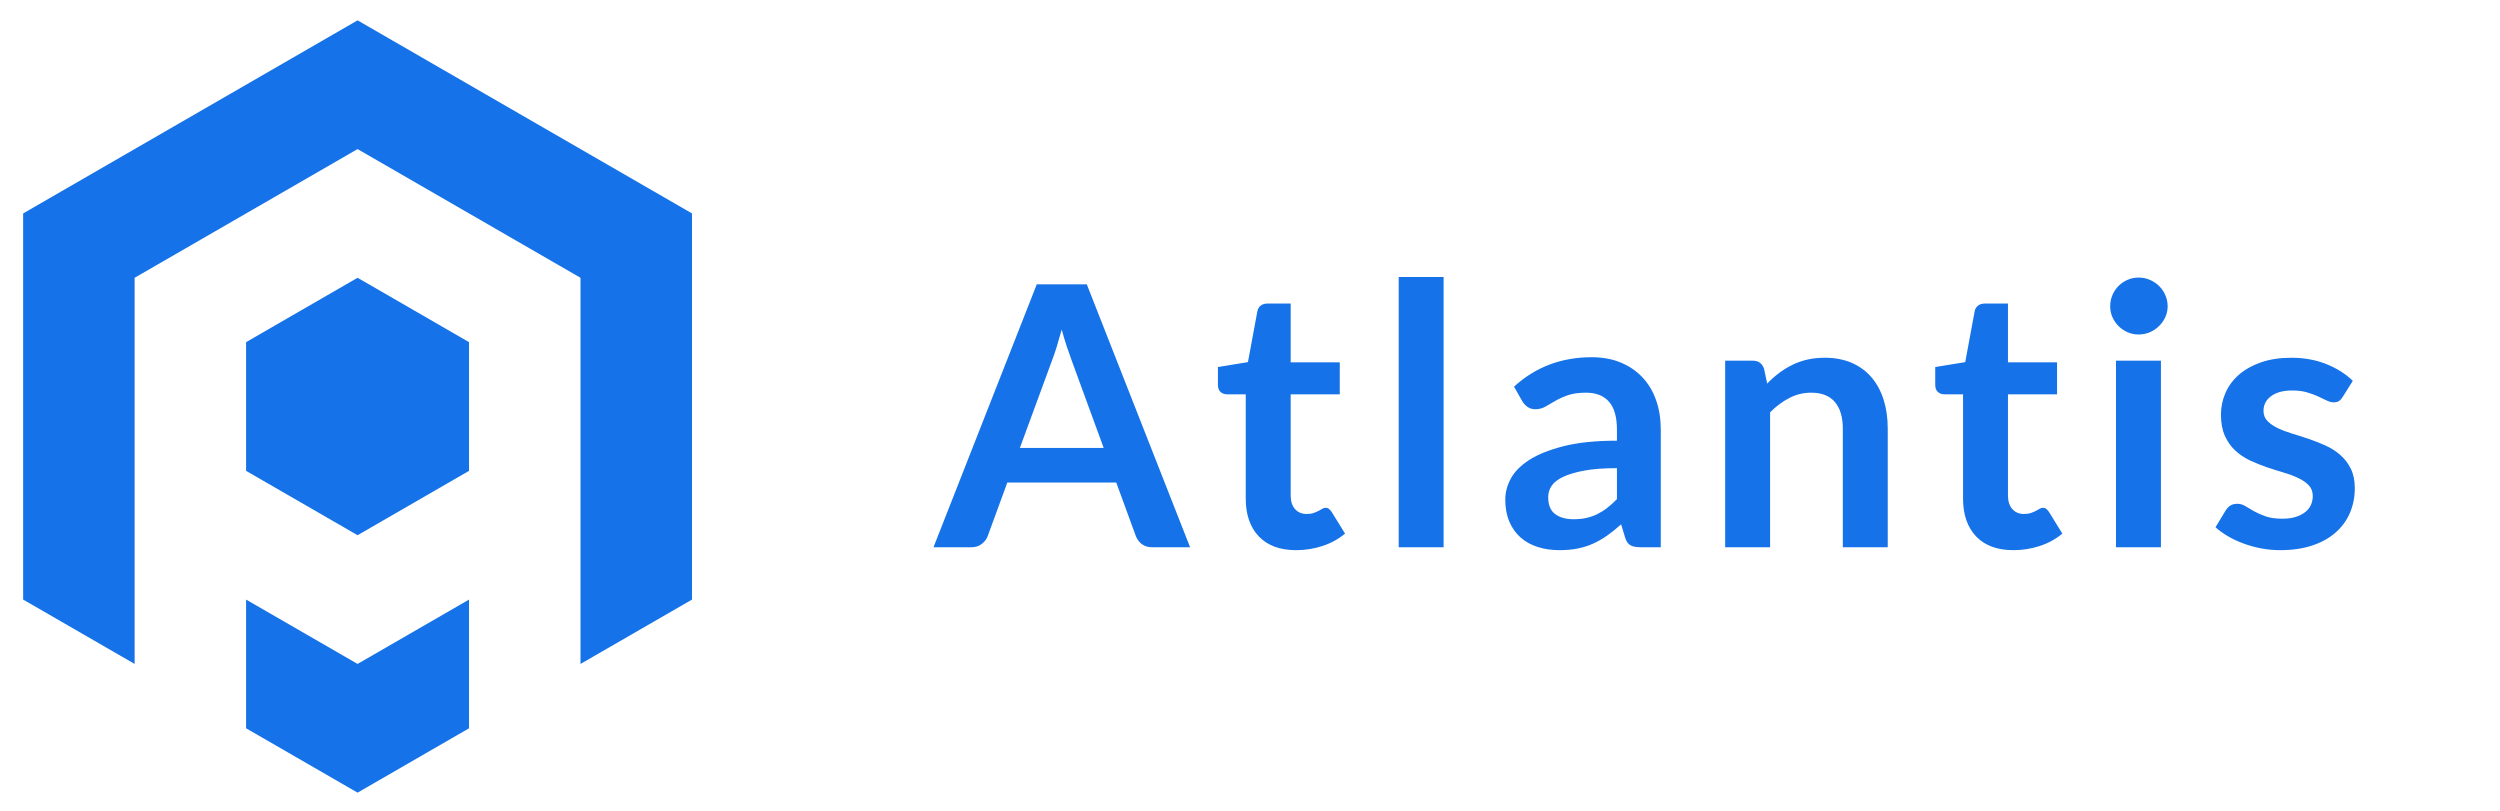
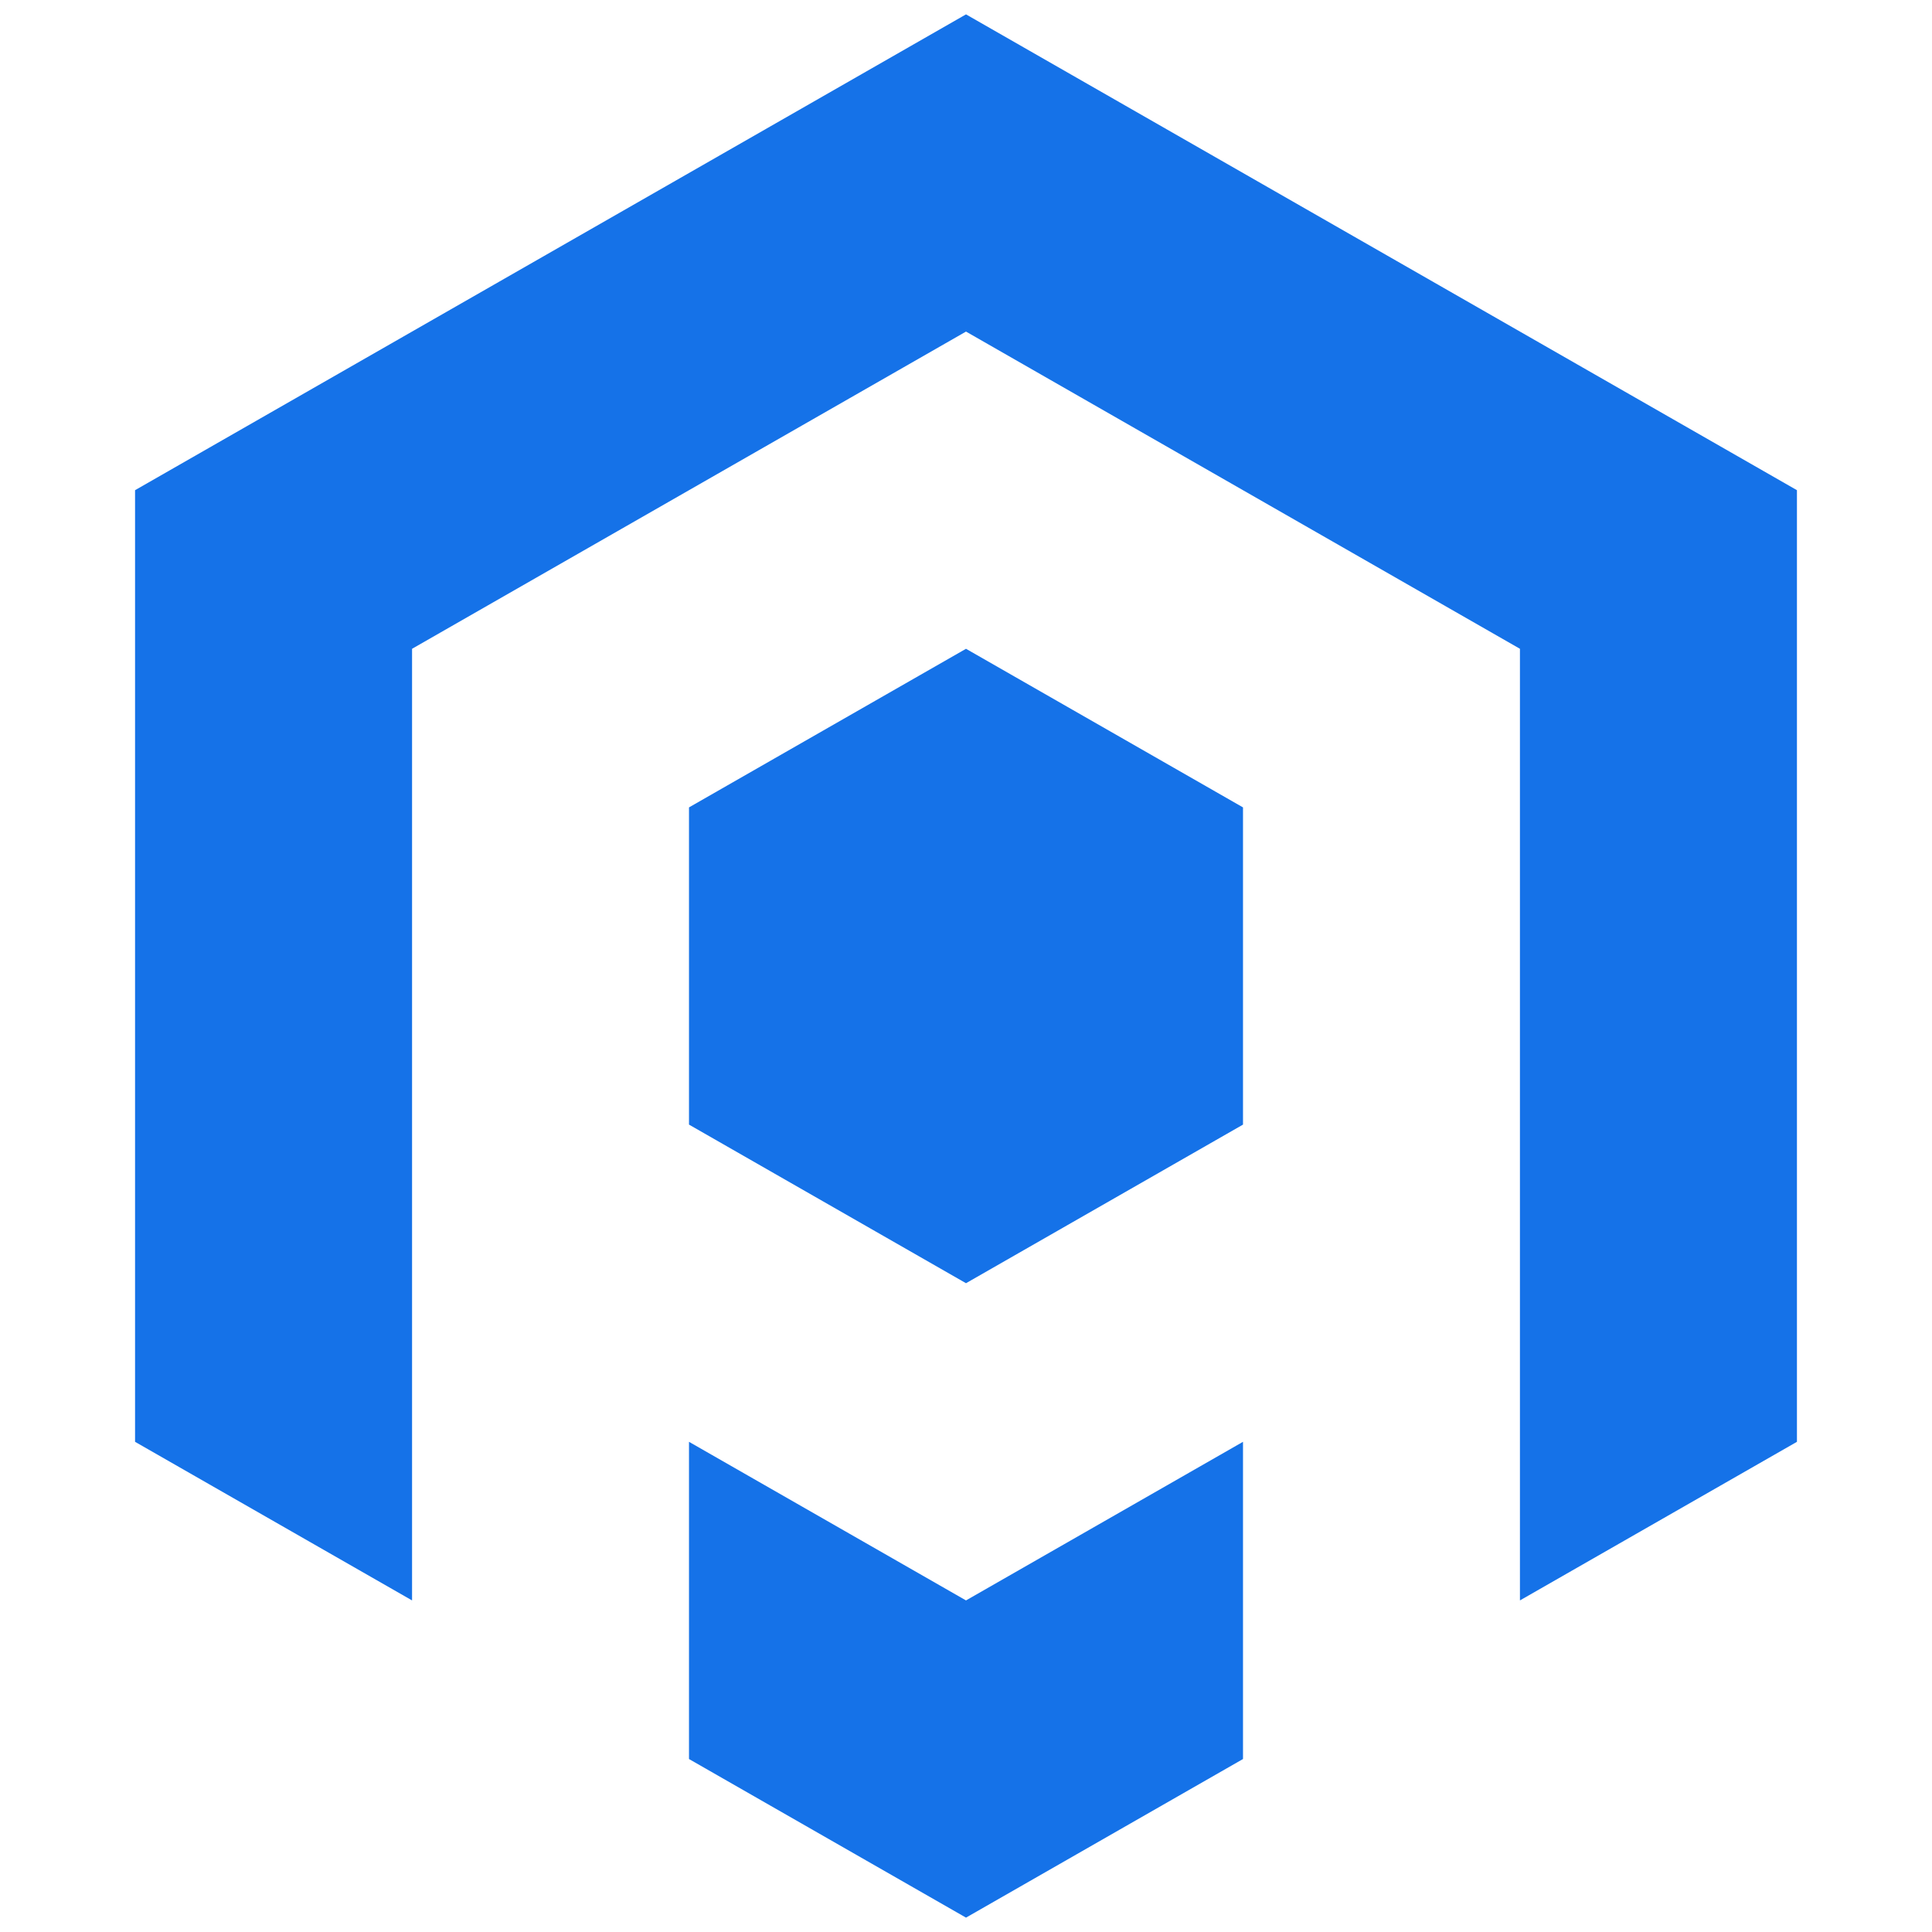
- <svg xmlns="http://www.w3.org/2000/svg" style="isolation:isolate" viewBox="0 0 108 35" width="108" height="35">
+ <svg xmlns="http://www.w3.org/2000/svg" style="isolation:isolate" viewBox="0 0 32 32" width="32" height="32">
  <defs>
-     <clipPath id="_clipPath_ExHkZ7m05wbfhYE9fUdYTnbeAY4xahIR">
-       <rect width="108" height="35" />
+     <clipPath id="_clipPath_CDFOxzND1uALUoEXAw6Qk7OEtuAaN2fa">
+       <rect width="32" height="32" />
    </clipPath>
  </defs>
-   <g clip-path="url(#_clipPath_ExHkZ7m05wbfhYE9fUdYTnbeAY4xahIR)">
-     <path d=" M 46.949 12.282 L 51.412 23.641 L 49.777 23.641 L 49.777 23.641 Q 49.503 23.641 49.326 23.504 L 49.326 23.504 L 49.326 23.504 Q 49.149 23.366 49.07 23.162 L 49.07 23.162 L 48.222 20.845 L 43.516 20.845 L 42.668 23.162 L 42.668 23.162 Q 42.605 23.343 42.42 23.492 L 42.42 23.492 L 42.42 23.492 Q 42.236 23.641 41.969 23.641 L 41.969 23.641 L 40.327 23.641 L 44.789 12.282 L 46.949 12.282 L 46.949 12.282 Z  M 45.441 15.589 L 44.058 19.352 L 47.68 19.352 L 46.297 15.573 L 46.297 15.573 Q 46.203 15.322 46.089 14.98 L 46.089 14.98 L 46.089 14.98 Q 45.975 14.638 45.865 14.238 L 45.865 14.238 L 45.865 14.238 Q 45.755 14.638 45.649 14.984 L 45.649 14.984 L 45.649 14.984 Q 45.543 15.33 45.441 15.589 L 45.441 15.589 L 45.441 15.589 Z  M 55.992 23.767 L 55.992 23.767 L 55.992 23.767 Q 54.948 23.767 54.382 23.174 L 54.382 23.174 L 54.382 23.174 Q 53.816 22.581 53.816 21.536 L 53.816 21.536 L 53.816 17.034 L 52.999 17.034 L 52.999 17.034 Q 52.842 17.034 52.728 16.932 L 52.728 16.932 L 52.728 16.932 Q 52.614 16.83 52.614 16.626 L 52.614 16.626 L 52.614 15.856 L 53.911 15.644 L 54.319 13.444 L 54.319 13.444 Q 54.351 13.287 54.464 13.201 L 54.464 13.201 L 54.464 13.201 Q 54.578 13.114 54.751 13.114 L 54.751 13.114 L 55.757 13.114 L 55.757 15.652 L 57.878 15.652 L 57.878 17.034 L 55.757 17.034 L 55.757 21.402 L 55.757 21.402 Q 55.757 21.779 55.945 21.992 L 55.945 21.992 L 55.945 21.992 Q 56.134 22.204 56.448 22.204 L 56.448 22.204 L 56.448 22.204 Q 56.629 22.204 56.75 22.16 L 56.75 22.16 L 56.75 22.16 Q 56.872 22.117 56.963 22.07 L 56.963 22.07 L 56.963 22.07 Q 57.053 22.023 57.124 21.98 L 57.124 21.98 L 57.124 21.98 Q 57.194 21.937 57.265 21.937 L 57.265 21.937 L 57.265 21.937 Q 57.351 21.937 57.406 21.98 L 57.406 21.98 L 57.406 21.98 Q 57.461 22.023 57.524 22.109 L 57.524 22.109 L 58.106 23.052 L 58.106 23.052 Q 57.681 23.406 57.132 23.586 L 57.132 23.586 L 57.132 23.586 Q 56.582 23.767 55.992 23.767 Z  M 60.424 11.967 L 62.364 11.967 L 62.364 23.641 L 60.424 23.641 L 60.424 11.967 L 60.424 11.967 Z  M 71.745 18.551 L 71.745 23.641 L 70.873 23.641 L 70.873 23.641 Q 70.598 23.641 70.441 23.559 L 70.441 23.559 L 70.441 23.559 Q 70.284 23.476 70.206 23.225 L 70.206 23.225 L 70.033 22.651 L 70.033 22.651 Q 69.726 22.926 69.432 23.135 L 69.432 23.135 L 69.432 23.135 Q 69.137 23.343 68.823 23.484 L 68.823 23.484 L 68.823 23.484 Q 68.509 23.626 68.155 23.696 L 68.155 23.696 L 68.155 23.696 Q 67.802 23.767 67.37 23.767 L 67.37 23.767 L 67.37 23.767 Q 66.859 23.767 66.427 23.629 L 66.427 23.629 L 66.427 23.629 Q 65.995 23.491 65.684 23.215 L 65.684 23.215 L 65.684 23.215 Q 65.374 22.939 65.201 22.529 L 65.201 22.529 L 65.201 22.529 Q 65.028 22.12 65.028 21.576 L 65.028 21.576 L 65.028 21.576 Q 65.028 21.119 65.268 20.673 L 65.268 20.673 L 65.268 20.673 Q 65.508 20.228 66.065 19.869 L 66.065 19.869 L 66.065 19.869 Q 66.623 19.511 67.55 19.274 L 67.55 19.274 L 67.55 19.274 Q 68.477 19.038 69.852 19.038 L 69.852 19.038 L 69.852 18.563 L 69.852 18.563 Q 69.852 17.747 69.51 17.356 L 69.51 17.356 L 69.51 17.356 Q 69.169 16.964 68.517 16.964 L 68.517 16.964 L 68.517 16.964 Q 68.045 16.964 67.731 17.074 L 67.731 17.074 L 67.731 17.074 Q 67.417 17.184 67.185 17.321 L 67.185 17.321 L 67.185 17.321 Q 66.953 17.459 66.757 17.569 L 66.757 17.569 L 66.757 17.569 Q 66.56 17.679 66.325 17.679 L 66.325 17.679 L 66.325 17.679 Q 66.128 17.679 65.987 17.577 L 65.987 17.577 L 65.987 17.577 Q 65.845 17.474 65.759 17.325 L 65.759 17.325 L 65.406 16.704 L 65.406 16.704 Q 66.796 15.432 68.76 15.432 L 68.76 15.432 L 68.76 15.432 Q 69.467 15.432 70.021 15.664 L 70.021 15.664 L 70.021 15.664 Q 70.575 15.895 70.96 16.308 L 70.96 16.308 L 70.96 16.308 Q 71.345 16.72 71.545 17.294 L 71.545 17.294 L 71.545 17.294 Q 71.745 17.867 71.745 18.551 L 71.745 18.551 L 71.745 18.551 Z  M 67.974 22.431 L 67.974 22.431 L 67.974 22.431 Q 68.273 22.431 68.524 22.377 L 68.524 22.377 L 68.524 22.377 Q 68.776 22.322 69 22.212 L 69 22.212 L 69 22.212 Q 69.224 22.102 69.432 21.941 L 69.432 21.941 L 69.432 21.941 Q 69.64 21.781 69.852 21.561 L 69.852 21.561 L 69.852 20.224 L 69.852 20.224 Q 69.004 20.224 68.434 20.331 L 68.434 20.331 L 68.434 20.331 Q 67.864 20.438 67.519 20.604 L 67.519 20.604 L 67.519 20.604 Q 67.173 20.77 67.028 20.991 L 67.028 20.991 L 67.028 20.991 Q 66.882 21.213 66.882 21.474 L 66.882 21.474 L 66.882 21.474 Q 66.882 21.988 67.185 22.21 L 67.185 22.21 L 67.185 22.21 Q 67.487 22.431 67.974 22.431 Z  M 76.468 23.641 L 74.527 23.641 L 74.527 15.581 L 75.713 15.581 L 75.713 15.581 Q 76.09 15.581 76.208 15.935 L 76.208 15.935 L 76.342 16.571 L 76.342 16.571 Q 76.585 16.32 76.856 16.115 L 76.856 16.115 L 76.856 16.115 Q 77.127 15.911 77.43 15.762 L 77.43 15.762 L 77.43 15.762 Q 77.732 15.613 78.078 15.534 L 78.078 15.534 L 78.078 15.534 Q 78.424 15.455 78.832 15.455 L 78.832 15.455 L 78.832 15.455 Q 79.492 15.455 80.003 15.679 L 80.003 15.679 L 80.003 15.679 Q 80.513 15.903 80.855 16.308 L 80.855 16.308 L 80.855 16.308 Q 81.197 16.712 81.374 17.274 L 81.374 17.274 L 81.374 17.274 Q 81.55 17.836 81.55 18.511 L 81.55 18.511 L 81.55 23.641 L 79.61 23.641 L 79.61 18.511 L 79.61 18.511 Q 79.61 17.773 79.268 17.368 L 79.268 17.368 L 79.268 17.368 Q 78.926 16.964 78.243 16.964 L 78.243 16.964 L 78.243 16.964 Q 77.74 16.964 77.3 17.192 L 77.3 17.192 L 77.3 17.192 Q 76.86 17.419 76.468 17.812 L 76.468 17.812 L 76.468 23.641 L 76.468 23.641 Z  M 86.98 23.767 L 86.98 23.767 L 86.98 23.767 Q 85.935 23.767 85.369 23.174 L 85.369 23.174 L 85.369 23.174 Q 84.804 22.581 84.804 21.536 L 84.804 21.536 L 84.804 17.034 L 83.987 17.034 L 83.987 17.034 Q 83.829 17.034 83.716 16.932 L 83.716 16.932 L 83.716 16.932 Q 83.602 16.83 83.602 16.626 L 83.602 16.626 L 83.602 15.856 L 84.898 15.644 L 85.306 13.444 L 85.306 13.444 Q 85.338 13.287 85.452 13.201 L 85.452 13.201 L 85.452 13.201 Q 85.566 13.114 85.738 13.114 L 85.738 13.114 L 86.744 13.114 L 86.744 15.652 L 88.865 15.652 L 88.865 17.034 L 86.744 17.034 L 86.744 21.402 L 86.744 21.402 Q 86.744 21.779 86.933 21.992 L 86.933 21.992 L 86.933 21.992 Q 87.121 22.204 87.435 22.204 L 87.435 22.204 L 87.435 22.204 Q 87.616 22.204 87.738 22.16 L 87.738 22.16 L 87.738 22.16 Q 87.86 22.117 87.95 22.07 L 87.95 22.07 L 87.95 22.07 Q 88.04 22.023 88.111 21.98 L 88.111 21.98 L 88.111 21.98 Q 88.182 21.937 88.252 21.937 L 88.252 21.937 L 88.252 21.937 Q 88.339 21.937 88.394 21.98 L 88.394 21.98 L 88.394 21.98 Q 88.449 22.023 88.512 22.109 L 88.512 22.109 L 89.093 23.052 L 89.093 23.052 Q 88.669 23.406 88.119 23.586 L 88.119 23.586 L 88.119 23.586 Q 87.569 23.767 86.98 23.767 Z  M 91.411 15.581 L 93.352 15.581 L 93.352 23.641 L 91.411 23.641 L 91.411 15.581 L 91.411 15.581 Z  M 93.642 13.232 L 93.642 13.232 L 93.642 13.232 Q 93.642 13.484 93.54 13.704 L 93.54 13.704 L 93.54 13.704 Q 93.438 13.923 93.269 14.088 L 93.269 14.088 L 93.269 14.088 Q 93.1 14.253 92.873 14.352 L 92.873 14.352 L 92.873 14.352 Q 92.645 14.45 92.385 14.45 L 92.385 14.45 L 92.385 14.45 Q 92.134 14.45 91.91 14.352 L 91.91 14.352 L 91.91 14.352 Q 91.686 14.253 91.521 14.088 L 91.521 14.088 L 91.521 14.088 Q 91.356 13.923 91.258 13.704 L 91.258 13.704 L 91.258 13.704 Q 91.16 13.484 91.16 13.232 L 91.16 13.232 L 91.16 13.232 Q 91.16 12.973 91.258 12.745 L 91.258 12.745 L 91.258 12.745 Q 91.356 12.517 91.521 12.352 L 91.521 12.352 L 91.521 12.352 Q 91.686 12.187 91.91 12.089 L 91.91 12.089 L 91.91 12.089 Q 92.134 11.991 92.385 11.991 L 92.385 11.991 L 92.385 11.991 Q 92.645 11.991 92.873 12.089 L 92.873 12.089 L 92.873 12.089 Q 93.1 12.187 93.269 12.352 L 93.269 12.352 L 93.269 12.352 Q 93.438 12.517 93.54 12.745 L 93.54 12.745 L 93.54 12.745 Q 93.642 12.973 93.642 13.232 Z  M 101.641 16.453 L 101.201 17.152 L 101.201 17.152 Q 101.122 17.278 101.036 17.329 L 101.036 17.329 L 101.036 17.329 Q 100.949 17.38 100.816 17.38 L 100.816 17.38 L 100.816 17.38 Q 100.674 17.38 100.513 17.302 L 100.513 17.302 L 100.513 17.302 Q 100.352 17.223 100.14 17.125 L 100.14 17.125 L 100.14 17.125 Q 99.928 17.027 99.657 16.948 L 99.657 16.948 L 99.657 16.948 Q 99.386 16.869 99.017 16.869 L 99.017 16.869 L 99.017 16.869 Q 98.443 16.869 98.113 17.113 L 98.113 17.113 L 98.113 17.113 Q 97.783 17.357 97.783 17.749 L 97.783 17.749 L 97.783 17.749 Q 97.783 18.009 97.952 18.185 L 97.952 18.185 L 97.952 18.185 Q 98.121 18.362 98.4 18.496 L 98.4 18.496 L 98.4 18.496 Q 98.679 18.629 99.032 18.735 L 99.032 18.735 L 99.032 18.735 Q 99.386 18.841 99.755 18.967 L 99.755 18.967 L 99.755 18.967 Q 100.124 19.093 100.478 19.254 L 100.478 19.254 L 100.478 19.254 Q 100.831 19.415 101.11 19.662 L 101.11 19.662 L 101.11 19.662 Q 101.389 19.91 101.558 20.255 L 101.558 20.255 L 101.558 20.255 Q 101.727 20.601 101.727 21.088 L 101.727 21.088 L 101.727 21.088 Q 101.727 21.669 101.515 22.16 L 101.515 22.16 L 101.515 22.16 Q 101.303 22.651 100.894 23.009 L 100.894 23.009 L 100.894 23.009 Q 100.486 23.366 99.885 23.567 L 99.885 23.567 L 99.885 23.567 Q 99.284 23.767 98.506 23.767 L 98.506 23.767 L 98.506 23.767 Q 98.09 23.767 97.693 23.692 L 97.693 23.692 L 97.693 23.692 Q 97.296 23.618 96.931 23.484 L 96.931 23.484 L 96.931 23.484 Q 96.566 23.351 96.255 23.17 L 96.255 23.17 L 96.255 23.17 Q 95.945 22.989 95.709 22.777 L 95.709 22.777 L 96.157 22.039 L 96.157 22.039 Q 96.244 21.905 96.361 21.834 L 96.361 21.834 L 96.361 21.834 Q 96.479 21.764 96.66 21.764 L 96.66 21.764 L 96.66 21.764 Q 96.841 21.764 97.002 21.866 L 97.002 21.866 L 97.002 21.866 Q 97.163 21.968 97.375 22.086 L 97.375 22.086 L 97.375 22.086 Q 97.587 22.204 97.874 22.306 L 97.874 22.306 L 97.874 22.306 Q 98.16 22.408 98.6 22.408 L 98.6 22.408 L 98.6 22.408 Q 98.946 22.408 99.193 22.325 L 99.193 22.325 L 99.193 22.325 Q 99.441 22.243 99.602 22.109 L 99.602 22.109 L 99.602 22.109 Q 99.763 21.976 99.838 21.799 L 99.838 21.799 L 99.838 21.799 Q 99.912 21.622 99.912 21.434 L 99.912 21.434 L 99.912 21.434 Q 99.912 21.151 99.743 20.97 L 99.743 20.97 L 99.743 20.97 Q 99.574 20.79 99.296 20.656 L 99.296 20.656 L 99.296 20.656 Q 99.017 20.522 98.659 20.416 L 98.659 20.416 L 98.659 20.416 Q 98.302 20.31 97.929 20.185 L 97.929 20.185 L 97.929 20.185 Q 97.556 20.059 97.198 19.89 L 97.198 19.89 L 97.198 19.89 Q 96.841 19.721 96.562 19.462 L 96.562 19.462 L 96.562 19.462 Q 96.283 19.203 96.114 18.826 L 96.114 18.826 L 96.114 18.826 Q 95.945 18.449 95.945 17.914 L 95.945 17.914 L 95.945 17.914 Q 95.945 17.419 96.141 16.972 L 96.141 16.972 L 96.141 16.972 Q 96.338 16.524 96.719 16.19 L 96.719 16.19 L 96.719 16.19 Q 97.1 15.856 97.669 15.656 L 97.669 15.656 L 97.669 15.656 Q 98.239 15.455 98.985 15.455 L 98.985 15.455 L 98.985 15.455 Q 99.818 15.455 100.501 15.73 L 100.501 15.73 L 100.501 15.73 Q 101.185 16.005 101.641 16.453 L 101.641 16.453 L 101.641 16.453 Z " fill-rule="evenodd" fill="rgb(21,114,232)" />
+   <g clip-path="url(#_clipPath_CDFOxzND1uALUoEXAw6Qk7OEtuAaN2fa)">
    <g>
-       <path d=" M 29.894 9.22 L 15.447 0.879 L 1 9.22 L 1 25.902 L 5.816 28.682 L 5.816 12 L 15.447 6.44 L 25.078 12 L 25.078 28.682 L 29.894 25.902 L 29.894 9.22 Z " fill="rgb(21,114,232)" />
-       <path d=" M 20.262 14.781 L 15.447 12 L 10.631 14.781 L 10.631 20.341 L 15.447 23.121 L 20.262 20.341 L 20.262 14.781 Z " fill="rgb(21,114,232)" />
-       <path d=" M 20.262 25.902 L 15.447 28.682 L 10.631 25.902 L 10.631 31.462 L 15.447 34.242 L 20.262 31.462 L 20.262 25.902 Z " fill="rgb(21,114,232)" />
+       <path d=" M 29.763 8.119 L 16 0.238 L 2.237 8.119 L 2.237 23.881 L 6.825 26.508 L 6.825 10.746 L 16 5.492 L 25.175 10.746 L 25.175 26.508 L 29.763 23.881 L 29.763 8.119 Z " fill="rgb(21,114,232)" />
+       <path d=" M 20.588 13.373 L 16 10.746 L 11.412 13.373 L 11.412 18.627 L 16 21.254 L 20.588 18.627 L 20.588 13.373 Z " fill="rgb(21,114,232)" />
+       <path d=" M 20.588 23.881 L 16 26.508 L 11.412 23.881 L 11.412 29.135 L 16 31.762 L 20.588 29.135 L 20.588 23.881 Z " fill="rgb(21,114,232)" />
    </g>
  </g>
</svg>
